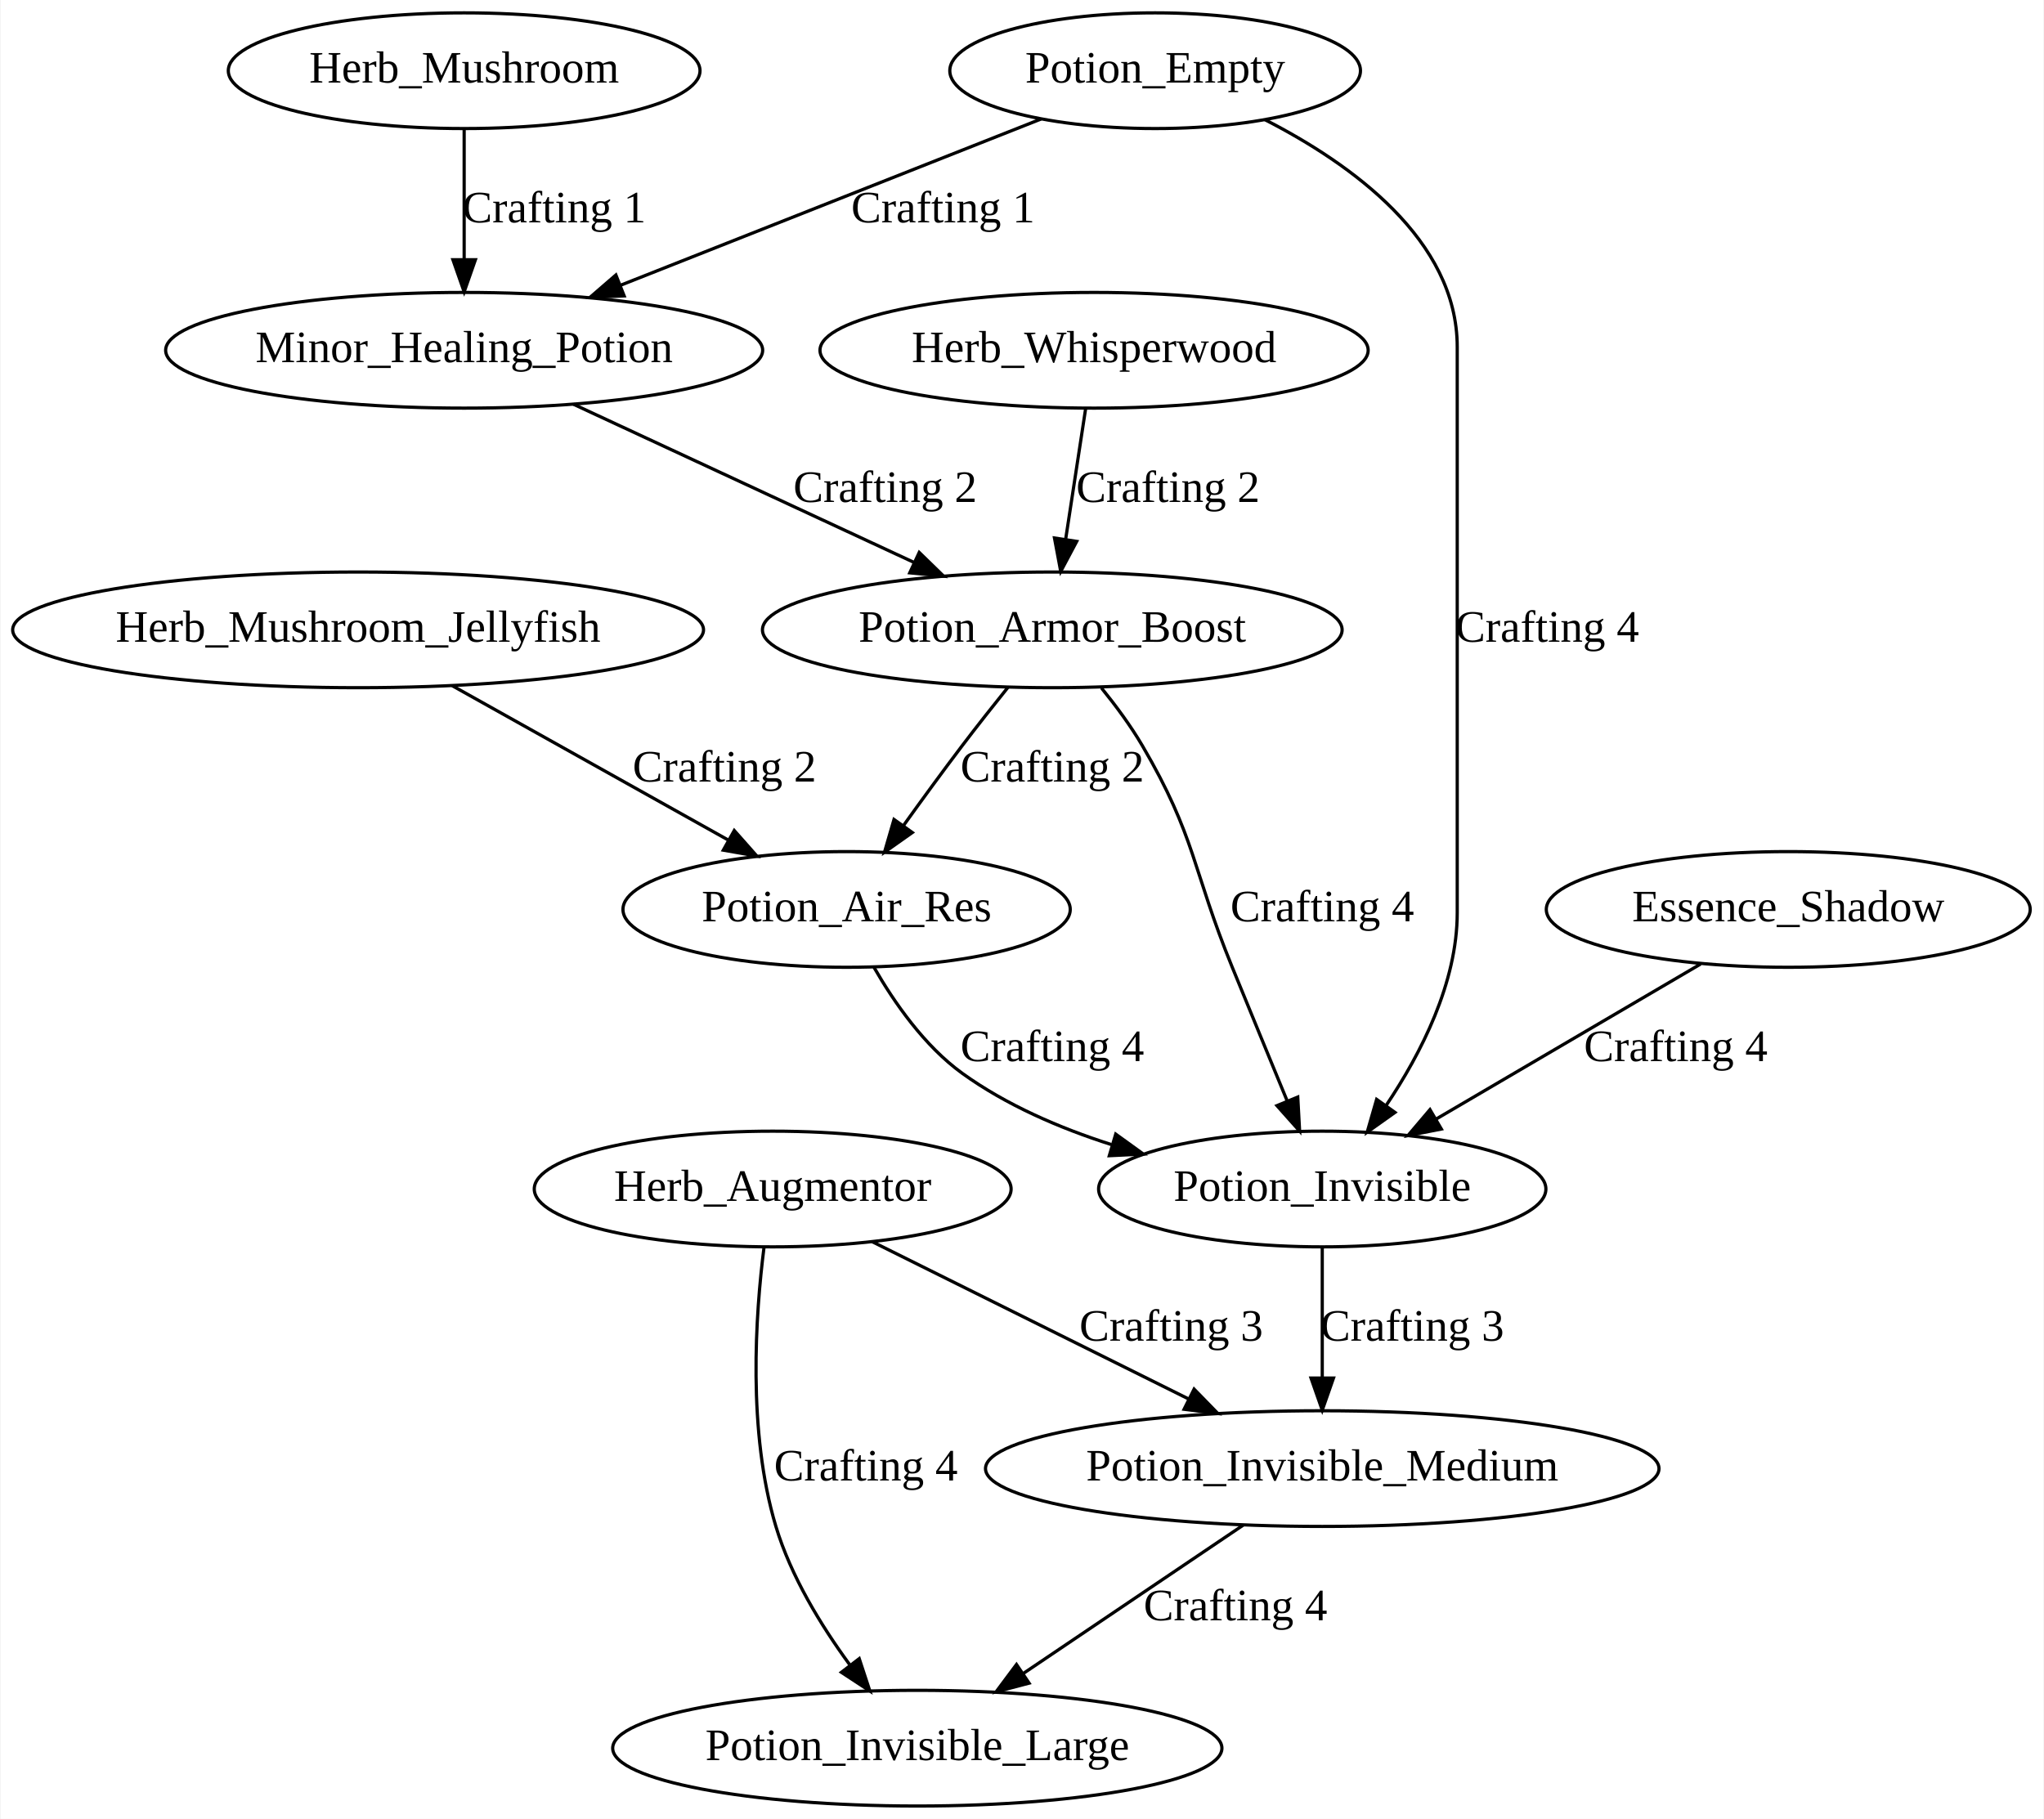
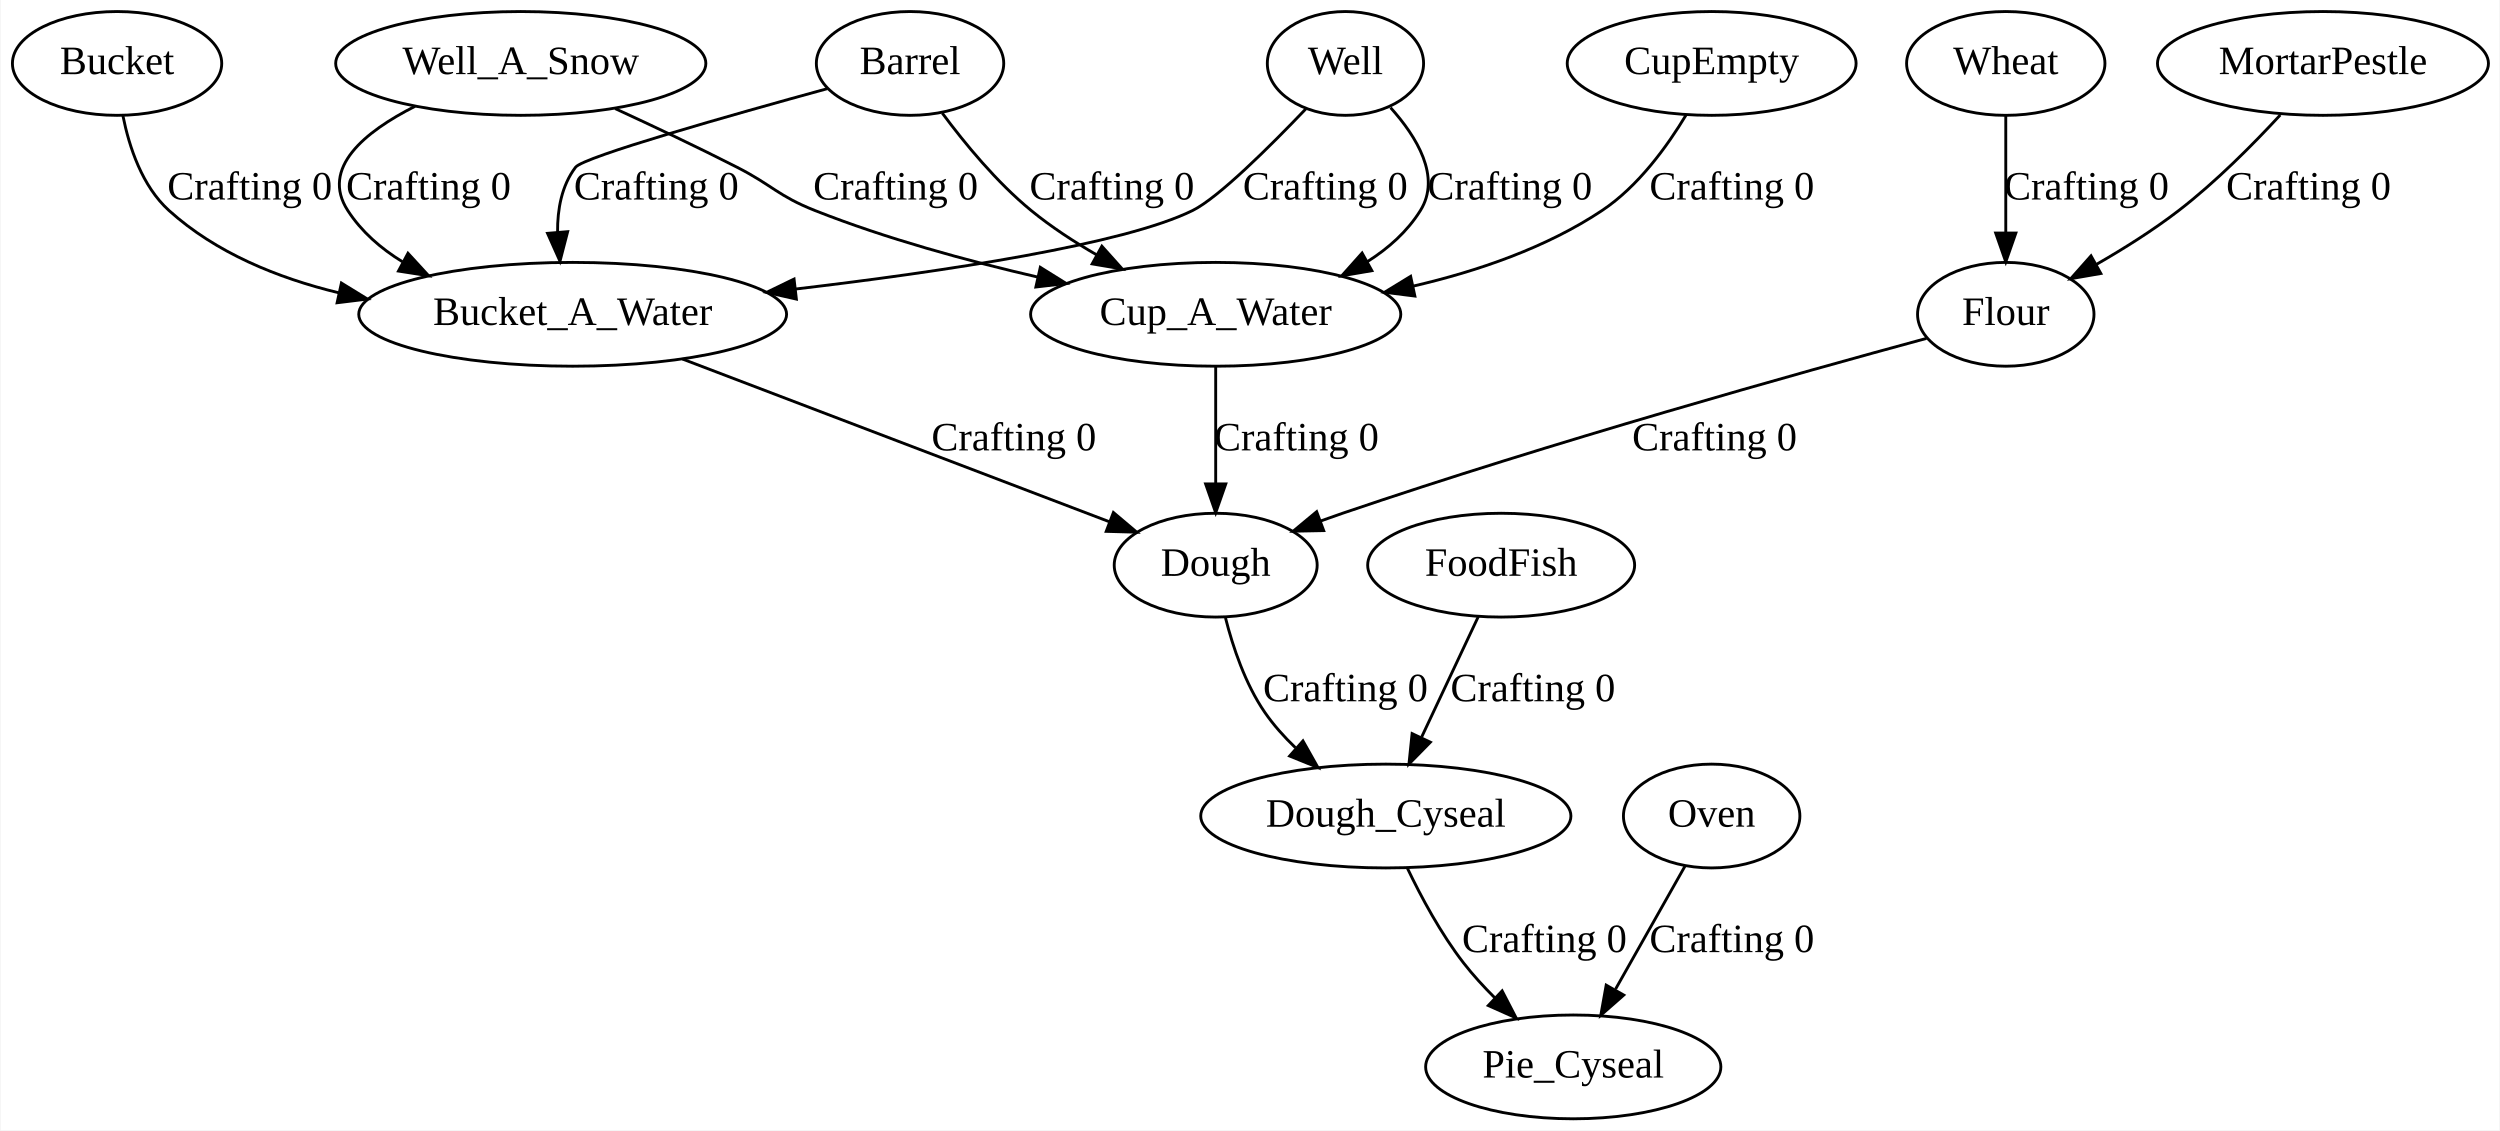
- <svg xmlns="http://www.w3.org/2000/svg" width="636pt" height="566pt" viewBox="0.00 0.00 635.63 566.00">
-   <g id="graph0" class="graph" transform="scale(1 1) rotate(0) translate(4 562)">
-     <polygon fill="white" stroke="none" points="-4,4 -4,-562 631.634,-562 631.634,4 -4,4" />
+ <svg xmlns="http://www.w3.org/2000/svg" width="867pt" height="392pt" viewBox="0.00 0.00 866.59 392.00">
+   <g id="graph0" class="graph" transform="scale(1 1) rotate(0) translate(4 388)">
+     <polygon fill="white" stroke="none" points="-4,4 -4,-388 862.592,-388 862.592,4 -4,4" />
    <g id="node1" class="node">
-       <ellipse fill="none" stroke="black" cx="236.24" cy="-192" rx="74.187" ry="18" />
-       <text text-anchor="middle" x="236.24" y="-188.3" font-family="Times New Roman,serif" font-size="14.00">Herb_Augmentor</text>
+       <ellipse fill="none" stroke="black" cx="476.397" cy="-105" rx="64.189" ry="18" />
+       <text text-anchor="middle" x="476.397" y="-101.3" font-family="Times New Roman,serif" font-size="14.00">Dough_Cyseal</text>
+     </g>
+     <g id="node11" class="node">
+       <ellipse fill="none" stroke="black" cx="541.397" cy="-18" rx="51.191" ry="18" />
+       <text text-anchor="middle" x="541.397" y="-14.3" font-family="Times New Roman,serif" font-size="14.00">Pie_Cyseal</text>
+     </g>
+     <g id="edge1" class="edge">
+       <path fill="none" stroke="black" d="M483.86,-86.944C488.686,-76.861 495.525,-64.125 503.397,-54 506.617,-49.858 510.35,-45.781 514.193,-41.956" />
+       <polygon fill="black" stroke="black" points="516.738,-44.366 521.613,-34.959 511.936,-39.273 516.738,-44.366" />
+       <text text-anchor="middle" x="531.397" y="-57.8" font-family="Times New Roman,serif" font-size="14.00">Crafting 0</text>
+     </g>
+     <g id="node2" class="node">
+       <ellipse fill="none" stroke="black" cx="691.397" cy="-366" rx="34.394" ry="18" />
+       <text text-anchor="middle" x="691.397" y="-362.3" font-family="Times New Roman,serif" font-size="14.00">Wheat</text>
+     </g>
+     <g id="node10" class="node">
+       <ellipse fill="none" stroke="black" cx="691.397" cy="-279" rx="30.595" ry="18" />
+       <text text-anchor="middle" x="691.397" y="-275.3" font-family="Times New Roman,serif" font-size="14.00">Flour</text>
+     </g>
+     <g id="edge2" class="edge">
+       <path fill="none" stroke="black" d="M691.397,-347.799C691.397,-336.163 691.397,-320.548 691.397,-307.237" />
+       <polygon fill="black" stroke="black" points="694.897,-307.175 691.397,-297.175 687.897,-307.175 694.897,-307.175" />
+       <text text-anchor="middle" x="719.397" y="-318.8" font-family="Times New Roman,serif" font-size="14.00">Crafting 0</text>
+     </g>
+     <g id="node3" class="node">
+       <ellipse fill="none" stroke="black" cx="462.397" cy="-366" rx="27.097" ry="18" />
+       <text text-anchor="middle" x="462.397" y="-362.3" font-family="Times New Roman,serif" font-size="14.00">Well</text>
+     </g>
+     <g id="node6" class="node">
+       <ellipse fill="none" stroke="black" cx="194.397" cy="-279" rx="74.187" ry="18" />
+       <text text-anchor="middle" x="194.397" y="-275.3" font-family="Times New Roman,serif" font-size="14.00">Bucket_A_Water</text>
+     </g>
+     <g id="edge4" class="edge">
+       <path fill="none" stroke="black" d="M448.743,-350.324C436.217,-337.207 418.3,-319.398 409.397,-315 385.596,-303.243 323.24,-293.855 271.774,-287.773" />
+       <polygon fill="black" stroke="black" points="271.977,-284.274 261.641,-286.602 271.173,-291.227 271.977,-284.274" />
+       <text text-anchor="middle" x="455.397" y="-318.8" font-family="Times New Roman,serif" font-size="14.00">Crafting 0</text>
+     </g>
+     <g id="node13" class="node">
+       <ellipse fill="none" stroke="black" cx="417.397" cy="-279" rx="64.189" ry="18" />
+       <text text-anchor="middle" x="417.397" y="-275.3" font-family="Times New Roman,serif" font-size="14.00">Cup_A_Water</text>
+     </g>
+     <g id="edge5" class="edge">
+       <path fill="none" stroke="black" d="M478.03,-350.67C487.177,-340.495 495.631,-326.632 488.397,-315 483.858,-307.703 477.301,-301.882 469.981,-297.252" />
+       <polygon fill="black" stroke="black" points="471.559,-294.125 461.114,-292.347 468.17,-300.25 471.559,-294.125" />
+       <text text-anchor="middle" x="519.397" y="-318.8" font-family="Times New Roman,serif" font-size="14.00">Crafting 0</text>
+     </g>
+     <g id="node4" class="node">
+       <ellipse fill="none" stroke="black" cx="589.397" cy="-366" rx="50.091" ry="18" />
+       <text text-anchor="middle" x="589.397" y="-362.3" font-family="Times New Roman,serif" font-size="14.00">CupEmpty</text>
+     </g>
+     <g id="edge12" class="edge">
+       <path fill="none" stroke="black" d="M580.597,-348.245C573.979,-337.226 563.914,-323.349 551.397,-315 532.055,-302.1 508.208,-293.952 486.018,-288.806" />
+       <polygon fill="black" stroke="black" points="486.474,-285.324 475.962,-286.646 485.004,-292.168 486.474,-285.324" />
+       <text text-anchor="middle" x="596.397" y="-318.8" font-family="Times New Roman,serif" font-size="14.00">Crafting 0</text>
    </g>
    <g id="node5" class="node">
-       <ellipse fill="none" stroke="black" cx="281.24" cy="-18" rx="94.783" ry="18" />
-       <text text-anchor="middle" x="281.24" y="-14.3" font-family="Times New Roman,serif" font-size="14.00">Potion_Invisible_Large</text>
+       <ellipse fill="none" stroke="black" cx="36.397" cy="-366" rx="36.294" ry="18" />
+       <text text-anchor="middle" x="36.397" y="-362.3" font-family="Times New Roman,serif" font-size="14.00">Bucket</text>
    </g>
-     <g id="edge2" class="edge">
-       <path fill="none" stroke="black" d="M233.559,-173.997C230.893,-153.039 228.353,-116.57 237.24,-87 241.898,-71.504 251.258,-56.2 260.153,-44.046" />
-       <polygon fill="black" stroke="black" points="263.17,-45.862 266.473,-35.795 257.613,-41.605 263.17,-45.862" />
-       <text text-anchor="middle" x="265.24" y="-101.3" font-family="Times New Roman,serif" font-size="14.00">Crafting 4</text>
+     <g id="edge6" class="edge">
+       <path fill="none" stroke="black" d="M38.419,-347.888C40.591,-337 45.09,-323.415 54.397,-315 70.6,-300.35 92.006,-291.619 113.192,-286.474" />
+       <polygon fill="black" stroke="black" points="114.193,-289.839 123.219,-284.291 112.703,-282.999 114.193,-289.839" />
+       <text text-anchor="middle" x="82.397" y="-318.8" font-family="Times New Roman,serif" font-size="14.00">Crafting 0</text>
+     </g>
+     <g id="node8" class="node">
+       <ellipse fill="none" stroke="black" cx="417.397" cy="-192" rx="35.194" ry="18" />
+       <text text-anchor="middle" x="417.397" y="-188.3" font-family="Times New Roman,serif" font-size="14.00">Dough</text>
+     </g>
+     <g id="edge7" class="edge">
+       <path fill="none" stroke="black" d="M232.478,-263.485C273.85,-247.715 339.498,-222.692 380.428,-207.091" />
+       <polygon fill="black" stroke="black" points="381.924,-210.267 390.021,-203.435 379.43,-203.726 381.924,-210.267" />
+       <text text-anchor="middle" x="347.397" y="-231.8" font-family="Times New Roman,serif" font-size="14.00">Crafting 0</text>
+     </g>
+     <g id="node7" class="node">
+       <ellipse fill="none" stroke="black" cx="176.397" cy="-366" rx="64.189" ry="18" />
+       <text text-anchor="middle" x="176.397" y="-362.3" font-family="Times New Roman,serif" font-size="14.00">Well_A_Snow</text>
+     </g>
+     <g id="edge8" class="edge">
+       <path fill="none" stroke="black" d="M139.73,-351.134C122.201,-342.265 106.891,-329.684 116.397,-315 121.15,-307.657 127.85,-301.839 135.346,-297.235" />
+       <polygon fill="black" stroke="black" points="137.278,-300.171 144.445,-292.368 133.976,-293.998 137.278,-300.171" />
+       <text text-anchor="middle" x="144.397" y="-318.8" font-family="Times New Roman,serif" font-size="14.00">Crafting 0</text>
+     </g>
+     <g id="edge9" class="edge">
+       <path fill="none" stroke="black" d="M209.125,-350.334C222.353,-344.249 237.702,-336.989 251.397,-330 263.624,-323.76 265.633,-320.052 278.397,-315 303.004,-305.26 331.155,-297.573 355.658,-291.913" />
+       <polygon fill="black" stroke="black" points="356.569,-295.295 365.559,-289.689 355.035,-288.466 356.569,-295.295" />
+       <text text-anchor="middle" x="306.397" y="-318.8" font-family="Times New Roman,serif" font-size="14.00">Crafting 0</text>
+     </g>
+     <g id="edge10" class="edge">
+       <path fill="none" stroke="black" d="M420.793,-173.726C423.37,-163.565 427.648,-150.825 434.397,-141 437.41,-136.614 441.117,-132.47 445.071,-128.673" />
+       <polygon fill="black" stroke="black" points="447.659,-131.058 452.858,-121.826 443.037,-125.801 447.659,-131.058" />
+       <text text-anchor="middle" x="462.397" y="-144.8" font-family="Times New Roman,serif" font-size="14.00">Crafting 0</text>
    </g>
    <g id="node9" class="node">
-       <ellipse fill="none" stroke="black" cx="407.24" cy="-105" rx="104.782" ry="18" />
-       <text text-anchor="middle" x="407.24" y="-101.3" font-family="Times New Roman,serif" font-size="14.00">Potion_Invisible_Medium</text>
+       <ellipse fill="none" stroke="black" cx="589.397" cy="-105" rx="30.595" ry="18" />
+       <text text-anchor="middle" x="589.397" y="-101.3" font-family="Times New Roman,serif" font-size="14.00">Oven</text>
    </g>
-     <g id="edge1" class="edge">
-       <path fill="none" stroke="black" d="M267.207,-175.607C294.769,-161.907 335.308,-141.756 365.684,-126.657" />
-       <polygon fill="black" stroke="black" points="367.362,-129.731 374.759,-122.146 364.247,-123.463 367.362,-129.731" />
-       <text text-anchor="middle" x="360.24" y="-144.8" font-family="Times New Roman,serif" font-size="14.00">Crafting 3</text>
-     </g>
-     <g id="node2" class="node">
-       <ellipse fill="none" stroke="black" cx="323.24" cy="-366" rx="90.184" ry="18" />
-       <text text-anchor="middle" x="323.24" y="-362.3" font-family="Times New Roman,serif" font-size="14.00">Potion_Armor_Boost</text>
-     </g>
-     <g id="node7" class="node">
-       <ellipse fill="none" stroke="black" cx="407.24" cy="-192" rx="69.588" ry="18" />
-       <text text-anchor="middle" x="407.24" y="-188.3" font-family="Times New Roman,serif" font-size="14.00">Potion_Invisible</text>
-     </g>
-     <g id="edge4" class="edge">
-       <path fill="none" stroke="black" d="M338.534,-347.916C342.986,-342.434 347.621,-336.176 351.24,-330 367.975,-301.447 366.718,-291.635 379.24,-261 384.844,-247.292 391.118,-232.046 396.304,-219.47" />
-       <polygon fill="black" stroke="black" points="399.618,-220.616 400.197,-210.037 393.147,-217.946 399.618,-220.616" />
-       <text text-anchor="middle" x="407.24" y="-275.3" font-family="Times New Roman,serif" font-size="14.00">Crafting 4</text>
-     </g>
-     <g id="node10" class="node">
-       <ellipse fill="none" stroke="black" cx="259.24" cy="-279" rx="69.588" ry="18" />
-       <text text-anchor="middle" x="259.24" y="-275.3" font-family="Times New Roman,serif" font-size="14.00">Potion_Air_Res</text>
+     <g id="edge11" class="edge">
+       <path fill="none" stroke="black" d="M580.142,-87.611C573.324,-75.538 563.915,-58.877 556.077,-44.995" />
+       <polygon fill="black" stroke="black" points="558.917,-42.907 550.952,-35.92 552.821,-46.349 558.917,-42.907" />
+       <text text-anchor="middle" x="596.397" y="-57.8" font-family="Times New Roman,serif" font-size="14.00">Crafting 0</text>
    </g>
    <g id="edge3" class="edge">
-       <path fill="none" stroke="black" d="M309.394,-348.047C304.825,-342.359 299.758,-335.95 295.24,-330 289.16,-321.992 282.692,-313.123 276.939,-305.106" />
-       <polygon fill="black" stroke="black" points="279.687,-302.931 271.031,-296.821 273.988,-306.995 279.687,-302.931" />
-       <text text-anchor="middle" x="323.24" y="-318.8" font-family="Times New Roman,serif" font-size="14.00">Crafting 2</text>
-     </g>
-     <g id="node3" class="node">
-       <ellipse fill="none" stroke="black" cx="355.24" cy="-540" rx="63.889" ry="18" />
-       <text text-anchor="middle" x="355.24" y="-536.3" font-family="Times New Roman,serif" font-size="14.00">Potion_Empty</text>
-     </g>
-     <g id="edge6" class="edge">
-       <path fill="none" stroke="black" d="M389.443,-524.735C416.319,-510.982 449.24,-487.333 449.24,-454 449.24,-454 449.24,-454 449.24,-278 449.24,-256.195 437.995,-234.197 427.141,-218.044" />
-       <polygon fill="black" stroke="black" points="429.868,-215.838 421.226,-209.709 424.16,-219.89 429.868,-215.838" />
-       <text text-anchor="middle" x="477.24" y="-362.3" font-family="Times New Roman,serif" font-size="14.00">Crafting 4</text>
+       <path fill="none" stroke="black" d="M663.909,-270.651C620.54,-258.883 533.729,-234.621 461.397,-210 458.868,-209.139 456.268,-208.222 453.658,-207.276" />
+       <polygon fill="black" stroke="black" points="454.855,-203.987 444.263,-203.778 452.413,-210.547 454.855,-203.987" />
+       <text text-anchor="middle" x="590.397" y="-231.8" font-family="Times New Roman,serif" font-size="14.00">Crafting 0</text>
    </g>
    <g id="node12" class="node">
-       <ellipse fill="none" stroke="black" cx="140.24" cy="-453" rx="92.883" ry="18" />
-       <text text-anchor="middle" x="140.24" y="-449.3" font-family="Times New Roman,serif" font-size="14.00">Minor_Healing_Potion</text>
-     </g>
-     <g id="edge7" class="edge">
-       <path fill="none" stroke="black" d="M319.738,-524.964C284.038,-510.85 228.732,-488.985 188.946,-473.256" />
-       <polygon fill="black" stroke="black" points="190.027,-469.919 179.44,-469.498 187.453,-476.429 190.027,-469.919" />
-       <text text-anchor="middle" x="289.24" y="-492.8" font-family="Times New Roman,serif" font-size="14.00">Crafting 1</text>
-     </g>
-     <g id="node4" class="node">
-       <ellipse fill="none" stroke="black" cx="336.24" cy="-453" rx="85.285" ry="18" />
-       <text text-anchor="middle" x="336.24" y="-449.3" font-family="Times New Roman,serif" font-size="14.00">Herb_Whisperwood</text>
-     </g>
-     <g id="edge5" class="edge">
-       <path fill="none" stroke="black" d="M333.61,-434.799C331.83,-423.163 329.442,-407.548 327.406,-394.237" />
-       <polygon fill="black" stroke="black" points="330.839,-393.531 325.867,-384.175 323.919,-394.59 330.839,-393.531" />
-       <text text-anchor="middle" x="359.24" y="-405.8" font-family="Times New Roman,serif" font-size="14.00">Crafting 2</text>
-     </g>
-     <g id="node6" class="node">
-       <ellipse fill="none" stroke="black" cx="107.24" cy="-366" rx="107.482" ry="18" />
-       <text text-anchor="middle" x="107.24" y="-362.3" font-family="Times New Roman,serif" font-size="14.00">Herb_Mushroom_Jellyfish</text>
-     </g>
-     <g id="edge8" class="edge">
-       <path fill="none" stroke="black" d="M136.548,-348.611C161.01,-334.931 196.011,-315.359 222.373,-300.617" />
-       <polygon fill="black" stroke="black" points="224.286,-303.557 231.306,-295.621 220.87,-297.447 224.286,-303.557" />
-       <text text-anchor="middle" x="221.24" y="-318.8" font-family="Times New Roman,serif" font-size="14.00">Crafting 2</text>
-     </g>
-     <g id="edge9" class="edge">
-       <path fill="none" stroke="black" d="M407.24,-173.799C407.24,-162.163 407.24,-146.548 407.24,-133.237" />
-       <polygon fill="black" stroke="black" points="410.741,-133.175 407.24,-123.175 403.741,-133.175 410.741,-133.175" />
-       <text text-anchor="middle" x="435.24" y="-144.8" font-family="Times New Roman,serif" font-size="14.00">Crafting 3</text>
-     </g>
-     <g id="node8" class="node">
-       <ellipse fill="none" stroke="black" cx="552.24" cy="-279" rx="75.287" ry="18" />
-       <text text-anchor="middle" x="552.24" y="-275.3" font-family="Times New Roman,serif" font-size="14.00">Essence_Shadow</text>
-     </g>
-     <g id="edge10" class="edge">
-       <path fill="none" stroke="black" d="M524.967,-262.012C501.733,-248.392 468.18,-228.723 442.834,-213.865" />
-       <polygon fill="black" stroke="black" points="444.299,-210.667 433.902,-208.629 440.759,-216.706 444.299,-210.667" />
-       <text text-anchor="middle" x="517.24" y="-231.8" font-family="Times New Roman,serif" font-size="14.00">Crafting 4</text>
-     </g>
-     <g id="edge11" class="edge">
-       <path fill="none" stroke="black" d="M382.647,-87.409C363.134,-74.246 335.672,-55.72 314.247,-41.266" />
-       <polygon fill="black" stroke="black" points="316.019,-38.24 305.772,-35.549 312.104,-44.043 316.019,-38.24" />
-       <text text-anchor="middle" x="380.24" y="-57.8" font-family="Times New Roman,serif" font-size="14.00">Crafting 4</text>
-     </g>
-     <g id="edge12" class="edge">
-       <path fill="none" stroke="black" d="M267.778,-260.95C274.019,-250.089 283.442,-236.51 295.24,-228 308.923,-218.132 325.474,-210.985 341.605,-205.832" />
-       <polygon fill="black" stroke="black" points="342.975,-209.077 351.565,-202.875 340.983,-202.366 342.975,-209.077" />
-       <text text-anchor="middle" x="323.24" y="-231.8" font-family="Times New Roman,serif" font-size="14.00">Crafting 4</text>
-     </g>
-     <g id="node11" class="node">
-       <ellipse fill="none" stroke="black" cx="140.24" cy="-540" rx="73.387" ry="18" />
-       <text text-anchor="middle" x="140.24" y="-536.3" font-family="Times New Roman,serif" font-size="14.00">Herb_Mushroom</text>
+       <ellipse fill="none" stroke="black" cx="311.397" cy="-366" rx="32.494" ry="18" />
+       <text text-anchor="middle" x="311.397" y="-362.3" font-family="Times New Roman,serif" font-size="14.00">Barrel</text>
    </g>
    <g id="edge13" class="edge">
-       <path fill="none" stroke="black" d="M140.24,-521.799C140.24,-510.163 140.24,-494.548 140.24,-481.237" />
-       <polygon fill="black" stroke="black" points="143.741,-481.175 140.24,-471.175 136.741,-481.175 143.741,-481.175" />
-       <text text-anchor="middle" x="168.24" y="-492.8" font-family="Times New Roman,serif" font-size="14.00">Crafting 1</text>
+       <path fill="none" stroke="black" d="M282.716,-357.252C249.256,-348.08 198.122,-333.593 195.397,-330 190.581,-323.651 189.09,-315.427 189.159,-307.49" />
+       <polygon fill="black" stroke="black" points="192.657,-307.657 189.999,-297.401 185.681,-307.076 192.657,-307.657" />
+       <text text-anchor="middle" x="223.397" y="-318.8" font-family="Times New Roman,serif" font-size="14.00">Crafting 0</text>
    </g>
    <g id="edge14" class="edge">
-       <path fill="none" stroke="black" d="M174.233,-436.211C204.149,-422.316 247.859,-402.013 280.207,-386.988" />
-       <polygon fill="black" stroke="black" points="281.836,-390.091 289.431,-382.704 278.887,-383.742 281.836,-390.091" />
-       <text text-anchor="middle" x="271.24" y="-405.8" font-family="Times New Roman,serif" font-size="14.00">Crafting 2</text>
+       <path fill="none" stroke="black" d="M322.568,-348.781C330.361,-338.271 341.469,-324.77 353.397,-315 360.301,-309.344 368.255,-304.15 376.156,-299.592" />
+       <polygon fill="black" stroke="black" points="377.925,-302.614 384.997,-294.725 374.549,-296.482 377.925,-302.614" />
+       <text text-anchor="middle" x="381.397" y="-318.8" font-family="Times New Roman,serif" font-size="14.00">Crafting 0</text>
+     </g>
+     <g id="edge15" class="edge">
+       <path fill="none" stroke="black" d="M417.397,-260.799C417.397,-249.163 417.397,-233.548 417.397,-220.237" />
+       <polygon fill="black" stroke="black" points="420.897,-220.175 417.397,-210.175 413.897,-220.175 420.897,-220.175" />
+       <text text-anchor="middle" x="445.397" y="-231.8" font-family="Times New Roman,serif" font-size="14.00">Crafting 0</text>
+     </g>
+     <g id="node14" class="node">
+       <ellipse fill="none" stroke="black" cx="516.397" cy="-192" rx="46.292" ry="18" />
+       <text text-anchor="middle" x="516.397" y="-188.3" font-family="Times New Roman,serif" font-size="14.00">FoodFish</text>
+     </g>
+     <g id="edge16" class="edge">
+       <path fill="none" stroke="black" d="M508.494,-174.207C502.888,-162.293 495.25,-146.063 488.832,-132.424" />
+       <polygon fill="black" stroke="black" points="491.845,-130.607 484.42,-123.049 485.511,-133.588 491.845,-130.607" />
+       <text text-anchor="middle" x="527.397" y="-144.8" font-family="Times New Roman,serif" font-size="14.00">Crafting 0</text>
+     </g>
+     <g id="node15" class="node">
+       <ellipse fill="none" stroke="black" cx="801.397" cy="-366" rx="57.391" ry="18" />
+       <text text-anchor="middle" x="801.397" y="-362.3" font-family="Times New Roman,serif" font-size="14.00">MortarPestle</text>
+     </g>
+     <g id="edge17" class="edge">
+       <path fill="none" stroke="black" d="M786.601,-348.135C777.123,-337.878 764.231,-324.893 751.397,-315 742.567,-308.193 732.289,-301.738 722.761,-296.268" />
+       <polygon fill="black" stroke="black" points="724.366,-293.156 713.927,-291.346 720.959,-299.271 724.366,-293.156" />
+       <text text-anchor="middle" x="796.397" y="-318.8" font-family="Times New Roman,serif" font-size="14.00">Crafting 0</text>
    </g>
  </g>
</svg>
